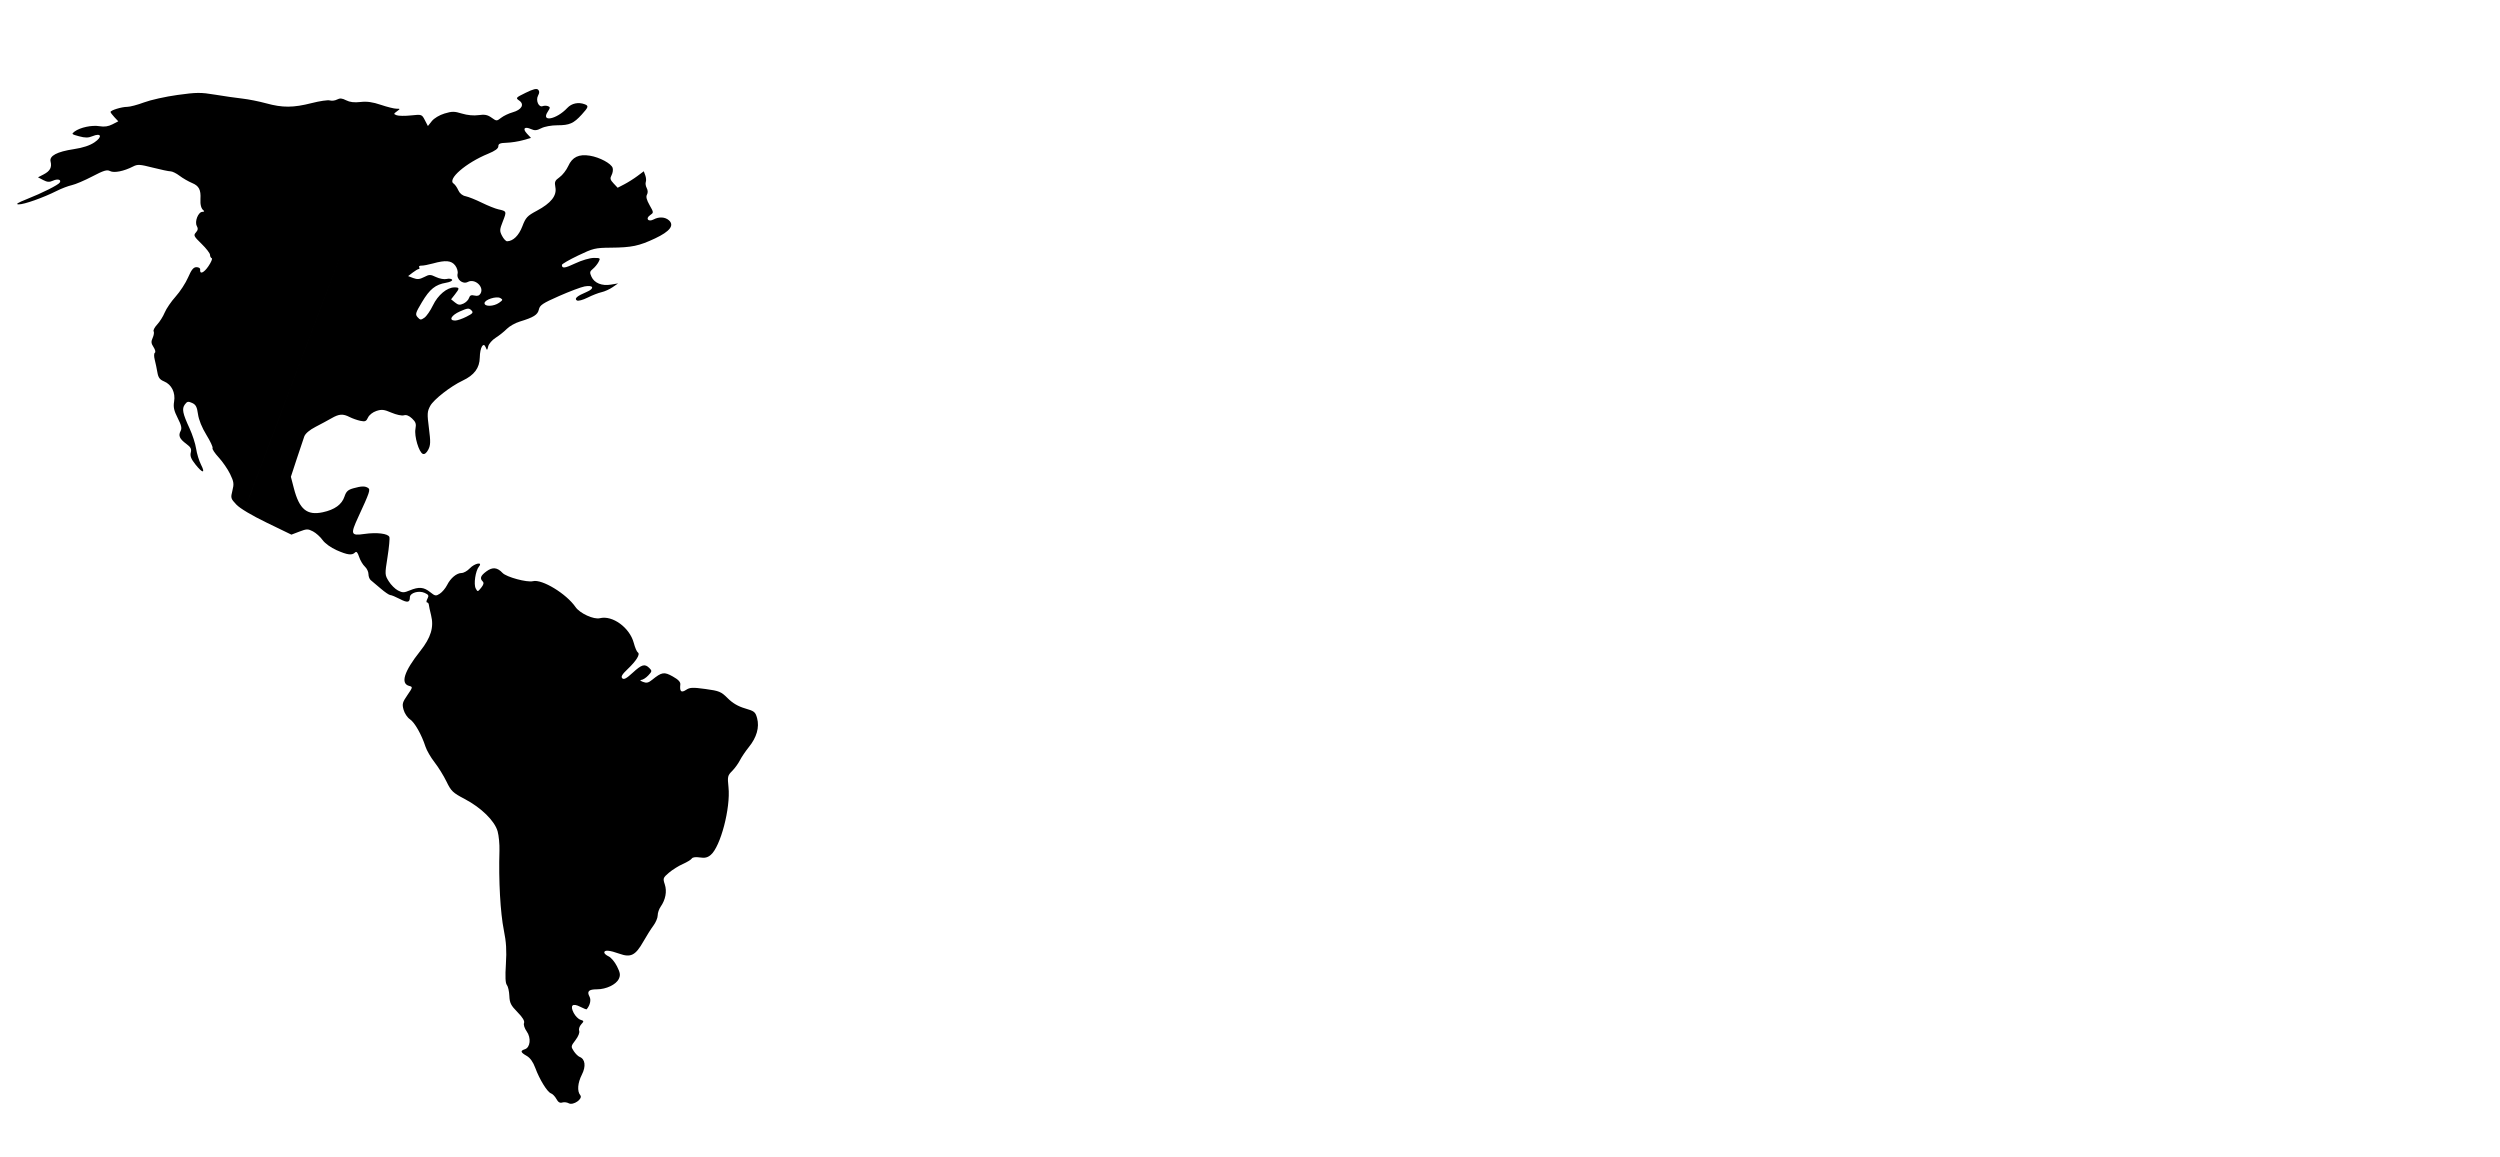
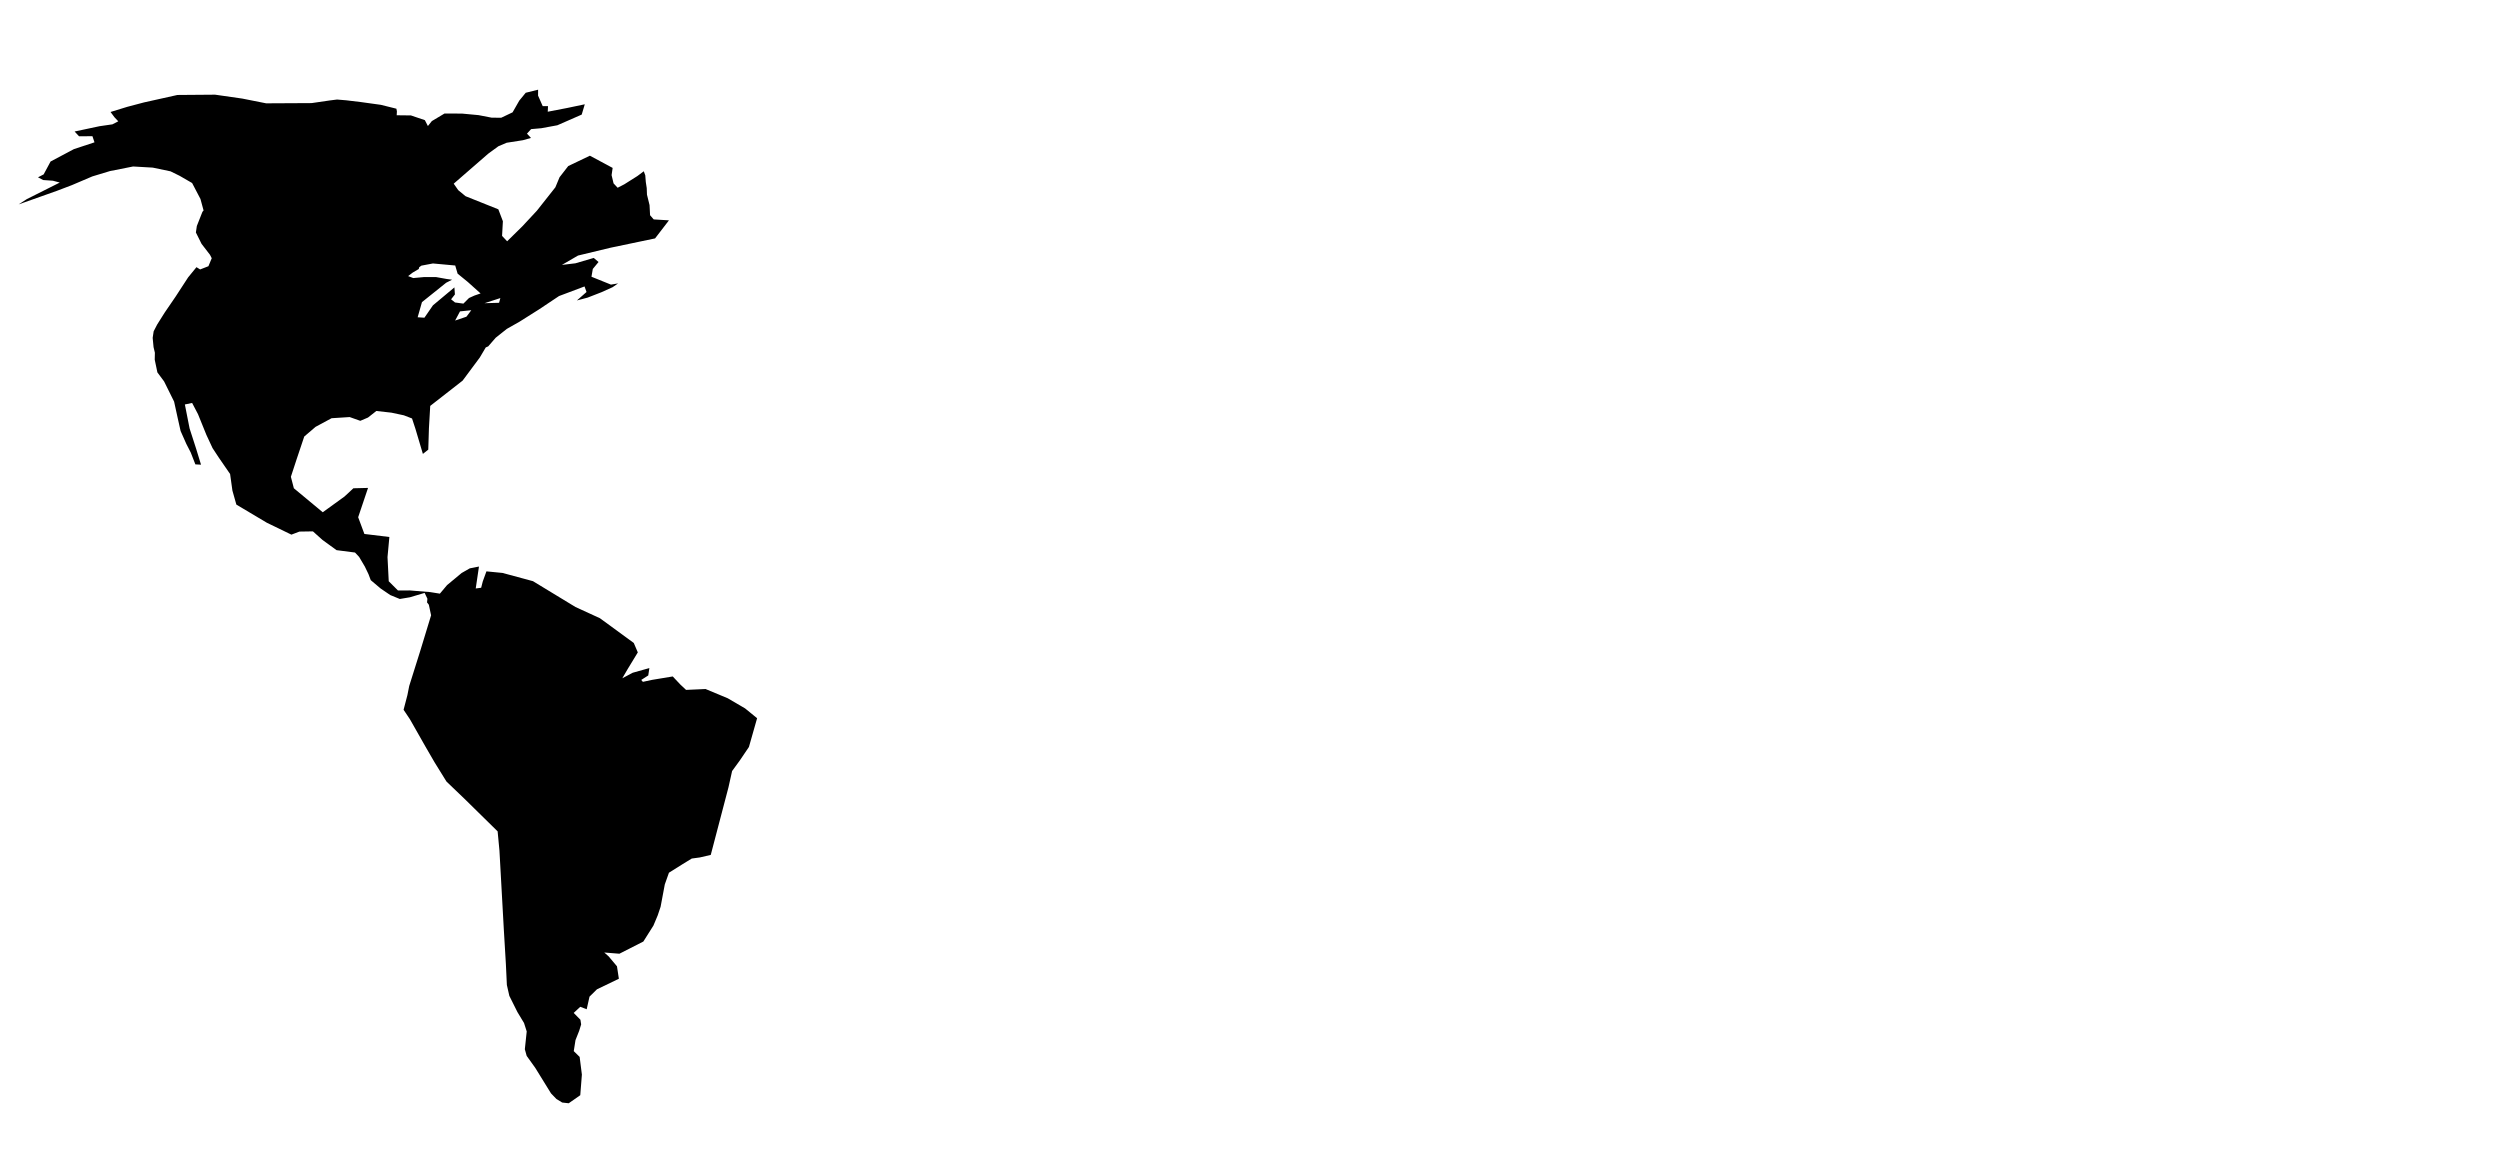
<svg xmlns="http://www.w3.org/2000/svg" width="1602.714" height="741.713" id="svg2" version="1.1">
  <defs id="defs4">
    </defs>
  <g id="layer1" transform="translate(275.1761,-309.4584)">
-     <path style="fill:#000000" d="m 89.419,1016.745 c -1.13,-0.632 -3.013,-0.845 -4.185,-0.473 -1.476,0.469 -2.616,-0.229 -3.708,-2.271 -0.867,-1.621 -2.422,-3.238 -3.455,-3.593 -2.37,-0.815 -7.337,-8.862 -10.101,-16.366 -1.396,-3.789 -3.274,-6.409 -5.503,-7.677 -3.956,-2.25 -4.239,-3.27 -1.177,-4.242 3.503,-1.112 4.154,-7.287 1.206,-11.427 -1.407,-1.976 -2.148,-4.297 -1.724,-5.402 0.5,-1.304 -0.881,-3.592 -4.224,-6.998 -4.22,-4.3 -5.001,-5.863 -5.19,-10.395 -0.122,-2.933 -0.836,-6.073 -1.587,-6.978 -0.946,-1.139 -1.139,-5.229 -0.628,-13.315 0.553,-8.763 0.231,-14.171 -1.294,-21.709 -2.264,-11.195 -3.421,-32.052 -2.833,-51.081 0.126,-4.06 -0.401,-9.634 -1.169,-12.387 -1.872,-6.703 -10.484,-15.165 -21.128,-20.758 -7.613,-4.001 -8.684,-5.026 -11.66,-11.171 -1.802,-3.721 -5.247,-9.283 -7.654,-12.359 -2.408,-3.076 -5.025,-7.594 -5.817,-10.039 -2.513,-7.761 -6.943,-15.559 -9.962,-17.538 -1.607,-1.053 -3.44,-3.791 -4.073,-6.084 -1.025,-3.711 -0.754,-4.747 2.453,-9.408 3.478,-5.055 3.519,-5.261 1.168,-5.875 -5.775,-1.51 -3.346,-9.229 7.019,-22.309 6.889,-8.693 8.907,-15.316 6.999,-22.967 -0.727,-2.916 -1.378,-5.966 -1.447,-6.778 -0.069,-0.812 -0.586,-1.476 -1.151,-1.476 -0.564,0 -0.456,-1.065 0.241,-2.367 1.074,-2.006 0.802,-2.579 -1.778,-3.754 -3.76,-1.713 -9.438,-0.019 -9.46,2.822 -0.026,3.408 -1.525,3.659 -6.466,1.083 -2.646,-1.379 -5.395,-2.508 -6.108,-2.508 -0.713,0 -3.487,-1.887 -6.164,-4.193 -2.677,-2.306 -5.532,-4.719 -6.344,-5.361 -0.812,-0.643 -1.476,-2.394 -1.476,-3.891 0,-1.498 -1.043,-3.667 -2.318,-4.821 -1.275,-1.154 -2.927,-3.942 -3.671,-6.197 -0.978,-2.964 -1.71,-3.742 -2.643,-2.81 -1.946,1.946 -4.827,1.576 -11.819,-1.516 -3.655,-1.617 -7.464,-4.377 -8.985,-6.514 -1.452,-2.039 -4.226,-4.528 -6.165,-5.531 -3.199,-1.654 -3.999,-1.642 -8.66,0.138 l -5.135,1.961 -15.754,-7.634 c -9.691,-4.696 -17.212,-9.175 -19.541,-11.639 -3.612,-3.82 -3.729,-4.234 -2.527,-8.969 1.101,-4.338 0.914,-5.679 -1.481,-10.626 -1.507,-3.114 -4.801,-7.897 -7.319,-10.629 -2.518,-2.732 -4.292,-5.43 -3.943,-5.996 0.35,-0.566 -1.424,-4.378 -3.942,-8.471 -2.86,-4.651 -4.878,-9.632 -5.38,-13.278 -0.643,-4.673 -1.392,-6.103 -3.763,-7.183 -2.513,-1.145 -3.216,-0.999 -4.655,0.967 -2.027,2.769 -1.451,5.692 3.031,15.376 1.821,3.935 3.703,9.769 4.182,12.964 0.479,3.195 1.894,7.814 3.145,10.266 2.962,5.806 1.049,5.704 -3.621,-0.194 -2.755,-3.478 -3.499,-5.386 -2.951,-7.567 0.585,-2.329 0.009,-3.451 -2.854,-5.568 -4.343,-3.211 -5.262,-5.282 -3.666,-8.262 0.93,-1.738 0.504,-3.644 -1.859,-8.306 -2.399,-4.734 -2.901,-7.028 -2.307,-10.543 0.971,-5.747 -1.607,-10.949 -6.414,-12.94 -2.775,-1.15 -3.732,-2.436 -4.297,-5.776 -0.4,-2.364 -1.166,-6.021 -1.703,-8.127 -0.558,-2.191 -0.517,-4.112 0.095,-4.491 0.589,-0.364 0.203,-1.984 -0.856,-3.601 -1.56,-2.381 -1.667,-3.508 -0.562,-5.932 0.75,-1.646 1.033,-3.528 0.629,-4.181 -0.404,-0.654 0.603,-2.607 2.237,-4.341 1.635,-1.734 3.811,-5.191 4.836,-7.683 1.025,-2.492 4.184,-7.112 7.02,-10.266 2.836,-3.154 6.431,-8.68 7.99,-12.279 2.163,-4.996 3.431,-6.548 5.36,-6.564 1.389,-0.011 2.452,0.644 2.362,1.456 -0.376,3.384 2.3,2.341 5.305,-2.067 1.771,-2.598 2.727,-4.901 2.124,-5.118 -0.603,-0.217 -1.097,-1.194 -1.097,-2.172 0,-0.978 -2.445,-4.155 -5.433,-7.059 -4.957,-4.817 -5.275,-5.456 -3.627,-7.277 1.335,-1.475 1.492,-2.558 0.602,-4.149 -1.565,-2.796 0.904,-9.059 3.582,-9.084 1.106,-0.011 1.422,-0.387 0.743,-0.886 -1.523,-1.119 -2.213,-3.661 -1.999,-7.364 0.342,-5.914 -0.952,-8.388 -5.349,-10.225 -2.372,-0.991 -5.99,-3.082 -8.042,-4.646 -2.051,-1.565 -4.654,-2.845 -5.784,-2.845 -1.13,0 -6.264,-1.075 -11.411,-2.389 -8.274,-2.112 -9.732,-2.196 -12.598,-0.721 -5.94,3.057 -12.232,4.303 -14.798,2.93 -1.924,-1.03 -4.024,-0.394 -11.347,3.436 -4.942,2.585 -10.846,5.101 -13.119,5.592 -2.274,0.49 -6.625,2.147 -9.669,3.681 -8.635,4.351 -21.006,8.738 -24.427,8.661 -2.208,-0.049 -0.715,-1.018 5.16,-3.348 9.985,-3.96 20.246,-9.116 21.195,-10.652 1.169,-1.891 -1.368,-2.57 -4.416,-1.181 -2.244,1.022 -3.627,0.927 -6.217,-0.43 l -3.33,-1.745 3.623,-1.873 c 4.095,-2.118 5.384,-4.514 4.443,-8.263 -0.911,-3.631 4.113,-6.299 14.938,-7.931 5.816,-0.877 10.238,-2.337 13.214,-4.364 5.249,-3.573 4.347,-6.274 -1.312,-3.93 -2.679,1.11 -4.631,1.122 -8.599,0.053 -4.822,-1.298 -4.994,-1.484 -2.837,-3.061 3.609,-2.639 11.073,-4.226 15.977,-3.398 3.103,0.524 5.645,0.157 8.254,-1.192 l 3.77,-1.949 -2.482,-2.641 c -1.365,-1.453 -2.482,-2.954 -2.482,-3.336 0,-1.096 7.11,-3.287 10.665,-3.287 1.774,0 6.639,-1.285 10.81,-2.855 4.171,-1.57 13.794,-3.713 21.385,-4.763 12.312,-1.703 14.919,-1.723 24.15,-0.193 5.692,0.944 13.538,2.069 17.435,2.501 3.898,0.432 10.796,1.803 15.33,3.047 10.53,2.889 17.389,2.854 29.154,-0.15 5.195,-1.326 10.445,-2.094 11.668,-1.706 1.222,0.388 3.301,0.128 4.619,-0.577 1.816,-0.972 3.224,-0.854 5.815,0.485 2.341,1.21 5.23,1.556 9.164,1.096 4.15,-0.486 7.784,0.017 13.09,1.811 4.039,1.366 8.526,2.483 9.97,2.483 2.558,0 2.566,0.043 0.333,1.687 -2.19,1.612 -2.197,1.724 -0.14,2.521 1.184,0.459 5.294,0.506 9.133,0.105 6.934,-0.725 6.994,-0.704 8.927,3.035 l 1.947,3.764 2.527,-3.169 c 1.452,-1.821 4.903,-3.884 8.112,-4.85 4.851,-1.46 6.323,-1.455 11.196,0.037 3.439,1.053 7.556,1.437 10.639,0.992 3.926,-0.567 5.749,-0.214 8.31,1.61 3.234,2.303 3.323,2.304 6.191,0.081 1.601,-1.24 4.894,-2.808 7.319,-3.484 5.805,-1.617 7.774,-5.064 4.288,-7.506 -2.465,-1.727 -2.358,-1.859 4.123,-5.037 4.833,-2.37 7.01,-2.909 7.952,-1.967 0.942,0.942 0.932,1.978 -0.035,3.786 -1.649,3.081 0.404,7.738 2.975,6.751 0.925,-0.355 2.458,-0.347 3.408,0.018 1.492,0.573 1.468,1.058 -0.176,3.567 -4.541,6.931 5.64,4.967 12.532,-2.417 2.802,-3.002 7.144,-3.912 11.213,-2.351 2.628,1.008 2.382,1.834 -1.97,6.606 -5.186,5.687 -7.84,6.85 -15.63,6.85 -3.765,0 -8.209,0.816 -10.28,1.887 -2.867,1.482 -4.265,1.606 -6.526,0.576 -4.215,-1.921 -5.683,-0.322 -2.659,2.897 l 2.581,2.748 -5.15,1.462 c -2.832,0.804 -7.541,1.539 -10.465,1.634 -4.239,0.138 -5.316,0.598 -5.323,2.274 -0.006,1.434 -2.068,2.943 -6.496,4.753 -14.348,5.865 -26.519,16.439 -22.112,19.212 0.826,0.519 2.136,2.391 2.912,4.16 0.894,2.036 2.617,3.457 4.699,3.874 1.808,0.362 6.477,2.229 10.375,4.148 3.898,1.919 8.681,3.837 10.63,4.262 5.365,1.169 5.412,1.292 2.913,7.632 -2.138,5.424 -2.181,6.197 -0.524,9.401 0.993,1.92 2.456,3.472 3.251,3.449 3.87,-0.112 7.499,-3.684 9.753,-9.6 2.149,-5.639 3.128,-6.691 9.296,-9.985 9.103,-4.862 12.889,-9.651 11.88,-15.028 -0.657,-3.503 -0.316,-4.325 2.682,-6.459 1.889,-1.345 4.391,-4.565 5.559,-7.155 2.611,-5.789 6.806,-7.796 13.88,-6.64 6.273,1.026 13.692,5.009 14.588,7.832 0.368,1.159 0.062,3.24 -0.679,4.625 -1.123,2.098 -0.911,2.983 1.27,5.305 l 2.618,2.786 4.275,-2.216 c 2.351,-1.219 6.119,-3.596 8.374,-5.283 l 4.099,-3.067 0.963,2.603 c 0.53,1.432 0.68,3.341 0.334,4.242 -0.346,0.901 -0.077,2.671 0.598,3.931 0.759,1.418 0.818,3.022 0.155,4.208 -0.748,1.336 -0.248,3.366 1.653,6.713 2.723,4.794 2.723,4.798 0.332,6.473 -3.147,2.204 -1.128,4.542 2.326,2.693 3.43,-1.836 7.357,-1.597 9.778,0.595 3.58,3.24 0.603,7.115 -8.899,11.585 -10.335,4.862 -14.941,5.825 -28.43,5.945 -9.961,0.088 -11.28,0.406 -20.964,5.048 -5.684,2.725 -10.334,5.422 -10.334,5.993 0,2.437 1.791,2.225 8.662,-1.026 4.049,-1.915 9.267,-3.445 11.753,-3.446 4.245,-8.9e-4 4.4,0.13 3.075,2.608 -0.768,1.435 -2.424,3.441 -3.681,4.458 -1.975,1.6 -2.091,2.275 -0.854,4.989 1.854,4.07 6.697,6.028 12.49,5.051 l 4.578,-0.772 -3.52,2.429 c -1.936,1.336 -5.125,2.775 -7.086,3.199 -1.961,0.424 -5.993,1.993 -8.958,3.487 -3.01,1.517 -6.035,2.319 -6.847,1.817 -1.869,-1.155 0.104,-2.888 6.176,-5.426 5.401,-2.257 4.538,-4.654 -1.283,-3.562 -2.267,0.425 -9.619,3.195 -16.337,6.154 -10.486,4.619 -12.316,5.839 -12.926,8.618 -0.75,3.417 -3.311,5.032 -12.312,7.771 -2.871,0.874 -6.592,2.985 -8.268,4.691 -1.676,1.707 -4.885,4.262 -7.131,5.678 -2.246,1.416 -4.396,3.898 -4.779,5.515 -0.63,2.664 -0.776,2.727 -1.565,0.675 -1.478,-3.846 -3.705,-0.086 -3.833,6.471 -0.131,6.719 -3.537,11.302 -11.006,14.811 -7.658,3.598 -18.555,12.1 -20.763,16.2 -1.949,3.62 -2.031,5.03 -0.83,14.333 1.12,8.679 1.053,10.857 -0.421,13.708 -1.101,2.129 -2.386,3.147 -3.455,2.737 -2.534,-0.972 -5.634,-11.401 -4.765,-16.032 0.603,-3.216 0.204,-4.435 -2.193,-6.687 -1.932,-1.815 -3.715,-2.505 -5.231,-2.024 -1.265,0.402 -4.843,-0.36 -7.954,-1.694 -4.766,-2.043 -6.287,-2.214 -9.69,-1.091 -2.307,0.761 -4.599,2.567 -5.35,4.215 -1.117,2.451 -1.856,2.766 -4.941,2.102 -1.995,-0.429 -5.062,-1.513 -6.817,-2.41 -4.32,-2.207 -6.74,-2.053 -11.593,0.737 -2.263,1.301 -6.882,3.792 -10.264,5.535 -3.886,2.003 -6.556,4.283 -7.256,6.196 -0.609,1.665 -2.787,8.156 -4.839,14.424 l -3.732,11.396 1.906,7.356 c 3.502,13.515 8.375,17.561 18.527,15.384 7.654,-1.641 12.25,-4.967 13.94,-10.087 1.073,-3.251 2.23,-4.326 5.695,-5.288 5.214,-1.448 7.392,-1.502 9.395,-0.231 1.653,1.049 1.072,2.775 -6.328,18.796 -5.077,10.993 -4.712,11.976 3.987,10.722 7.925,-1.143 15.17,-0.266 16.016,1.939 0.33,0.86 -0.207,6.661 -1.192,12.891 -1.763,11.146 -1.751,11.395 0.788,15.503 1.419,2.296 4.08,4.95 5.912,5.898 2.926,1.513 3.844,1.509 7.525,-0.029 5.85,-2.444 9.026,-2.186 13.089,1.065 3.249,2.599 3.708,2.673 6.261,1 1.515,-0.993 3.583,-3.454 4.594,-5.468 2.28,-4.543 6.123,-7.736 9.35,-7.771 1.348,-0.014 3.7,-1.355 5.225,-2.979 3.098,-3.298 8.554,-4.372 5.887,-1.159 -2.238,2.696 -3.517,11.369 -2.075,14.064 1.201,2.244 1.297,2.231 3.483,-0.468 1.556,-1.921 1.87,-3.154 1.019,-4.004 -2.029,-2.029 -1.418,-3.715 2.357,-6.505 3.919,-2.897 6.951,-2.6 10.332,1.014 2.48,2.65 15.719,6.231 19.513,5.279 5.778,-1.45 21.391,8.043 27.257,16.573 2.793,4.062 11.717,8.149 15.64,7.164 8.071,-2.026 19.137,6.061 21.725,15.876 0.771,2.923 1.933,5.646 2.582,6.05 1.723,1.073 -0.858,5.315 -6.501,10.683 -3.605,3.429 -4.466,4.906 -3.452,5.92 1.014,1.014 2.681,0.125 6.684,-3.565 5.822,-5.367 7.765,-5.911 10.682,-2.995 1.774,1.774 1.72,2.136 -0.712,4.724 -1.448,1.542 -3.471,2.837 -4.494,2.878 -1.079,0.043 -0.643,0.561 1.037,1.232 2.307,0.921 3.511,0.662 5.905,-1.273 6.236,-5.038 7.702,-5.28 13.241,-2.186 3.601,2.012 5.043,3.544 4.862,5.163 -0.505,4.504 0.557,5.501 3.68,3.455 2.482,-1.626 4.184,-1.703 12.488,-0.566 8.832,1.209 9.989,1.691 14.227,5.929 3.146,3.146 6.685,5.215 11.13,6.507 5.969,1.735 6.617,2.264 7.7,6.284 1.569,5.829 -0.269,12.297 -5.243,18.441 -2.125,2.625 -4.729,6.477 -5.787,8.562 -1.058,2.085 -3.309,5.175 -5.001,6.867 -2.865,2.865 -3.024,3.581 -2.31,10.383 1.395,13.288 -5.105,38.078 -11.374,43.38 -2.041,1.726 -3.788,2.131 -7.024,1.63 -2.66,-0.412 -4.63,-0.146 -5.15,0.695 -0.463,0.749 -3.042,2.33 -5.731,3.512 -2.689,1.182 -6.693,3.69 -8.897,5.573 -3.815,3.259 -3.943,3.619 -2.659,7.509 1.48,4.485 0.483,9.796 -2.689,14.325 -1.026,1.464 -1.865,3.955 -1.865,5.536 0,1.581 -1.232,4.518 -2.738,6.528 -1.506,2.01 -4.411,6.611 -6.456,10.225 -5.031,8.891 -8.056,10.431 -15.35,7.816 -6.33,-2.269 -9.706,-2.54 -9.706,-0.779 0,0.664 1.262,1.781 2.804,2.484 1.542,0.703 3.946,3.564 5.341,6.357 2.078,4.16 2.298,5.605 1.215,7.982 -1.678,3.682 -8.092,6.773 -14.055,6.773 -5.281,0 -6.591,1.292 -4.767,4.7 1.126,2.104 0.369,5.489 -1.809,8.084 -0.176,0.21 -2.026,-0.499 -4.109,-1.577 -4.974,-2.572 -6.735,-0.934 -4.221,3.928 1.023,1.977 2.967,3.947 4.321,4.376 2.327,0.738 2.352,0.902 0.46,2.992 -1.102,1.217 -1.673,3.065 -1.272,4.112 0.431,1.124 -0.531,3.552 -2.357,5.946 -2.968,3.891 -3.01,4.161 -1.108,7.065 1.088,1.661 2.785,3.329 3.772,3.707 3.557,1.365 4.146,6.028 1.434,11.345 -2.717,5.326 -3.134,10.666 -1.031,13.2 1.912,2.304 -4.522,6.792 -7.415,5.173 z M 2.376,505.211 c 3.156,-6.594 9.028,-11.506 13.757,-11.506 3.404,0 3.444,0.552 0.327,4.515 l -2.451,3.115 2.514,2.036 c 2.026,1.64 3.071,1.782 5.381,0.73 1.576,-0.718 3.192,-2.333 3.591,-3.589 0.542,-1.708 1.424,-2.107 3.503,-1.586 1.925,0.483 3.13,0.07 3.922,-1.346 2.4,-4.288 -3.707,-9.772 -8.203,-7.366 -3.217,1.722 -7.42,-1.704 -6.523,-5.316 0.332,-1.339 -0.352,-3.669 -1.536,-5.232 -2.441,-3.222 -6.155,-3.561 -14.284,-1.305 -2.923,0.811 -6.256,1.439 -7.407,1.394 -1.151,-0.044 -1.784,0.418 -1.407,1.029 0.377,0.61 0.256,1.121 -0.27,1.136 -0.526,0.014 -2.278,1.042 -3.894,2.284 l -2.939,2.258 3.301,1.255 c 2.58,0.981 4.101,0.841 6.967,-0.641 3.368,-1.742 3.992,-1.741 7.668,0.012 2.214,1.056 5.237,1.598 6.768,1.214 1.522,-0.382 3.093,-0.167 3.491,0.478 0.407,0.659 -1.257,1.507 -3.8,1.936 -6.912,1.168 -10.503,4.046 -15.517,12.437 -4.188,7.008 -4.428,7.854 -2.759,9.706 1.638,1.818 2.09,1.846 4.337,0.275 1.38,-0.965 3.837,-4.531 5.461,-7.924 z m 21.458,7.29 c 4.204,-2.145 4.609,-2.684 3.127,-4.165 -1.482,-1.482 -2.418,-1.385 -7.238,0.747 -5.66,2.504 -7.456,5.882 -3.127,5.882 1.325,0 4.582,-1.109 7.238,-2.464 z m 20.942,-8.924 c 2.46,-1.723 2.551,-2.061 0.816,-3.032 -2.554,-1.429 -10.146,1.033 -10.146,3.291 0,2.326 5.871,2.163 9.33,-0.259 z M -19.34,373.827 c -170.557,451.563 -85.279,225.782 0,0 z" id="path2830" />
+     <path style="fill:#000000" d="m 89.419,1016.745 -4.185,-0.473 -3.708,-2.271 -3.455,-3.593 -10.101,-16.366 -5.503,-7.677 -1.177,-4.242 1.206,-11.427 -1.724,-5.402 -4.224,-6.998 -5.19,-10.395 -1.587,-6.978 -0.628,-13.315 -1.294,-21.709 -2.833,-51.081 L 43.847,842.432 22.718,821.674 11.059,810.503 3.404,798.144 l -5.817,-10.039 -9.962,-17.538 -4.073,-6.084 2.453,-9.408 1.168,-5.875 7.019,-22.309 6.999,-22.967 -1.447,-6.778 -1.151,-1.476 0.241,-2.367 -1.778,-3.754 -9.46,2.822 -6.466,1.083 -6.108,-2.508 -6.164,-4.193 -6.344,-5.361 -1.476,-3.891 -2.318,-4.821 -3.671,-6.197 -2.643,-2.81 -11.819,-1.516 -8.985,-6.514 -6.165,-5.531 -8.66,0.138 -5.135,1.961 -15.754,-7.634 -19.541,-11.639 -2.527,-8.969 -1.481,-10.626 -7.319,-10.629 -3.943,-5.996 -3.942,-8.471 -5.38,-13.278 -3.763,-7.183 -4.655,0.967 3.031,15.376 4.182,12.964 3.145,10.266 -3.621,-0.194 -2.951,-7.567 -2.854,-5.568 -3.666,-8.262 -1.859,-8.306 -2.307,-10.543 -6.414,-12.94 -4.297,-5.776 -1.703,-8.127 0.095,-4.491 -0.856,-3.601 -0.562,-5.932 0.629,-4.181 2.237,-4.341 4.836,-7.683 7.02,-10.266 7.99,-12.279 5.36,-6.564 2.362,1.456 5.305,-2.067 2.124,-5.118 -1.097,-2.172 -5.433,-7.059 -3.627,-7.277 0.602,-4.149 3.582,-9.084 0.743,-0.886 -1.999,-7.364 -5.349,-10.225 -8.042,-4.646 -5.784,-2.845 -11.411,-2.389 -12.598,-0.721 -14.798,2.93 -11.347,3.436 -13.119,5.592 -9.669,3.681 -24.427,8.661 5.16,-3.348 21.195,-10.652 -4.416,-1.181 -6.217,-0.43 -3.33,-1.745 3.623,-1.873 4.443,-8.263 14.938,-7.931 13.214,-4.364 -1.312,-3.93 -8.599,0.053 -2.837,-3.061 15.977,-3.398 8.254,-1.192 3.77,-1.949 -2.482,-2.641 -2.482,-3.336 10.665,-3.287 10.81,-2.855 21.385,-4.763 24.15,-0.193 17.435,2.501 15.33,3.047 29.154,-0.15 11.668,-1.706 4.619,-0.577 5.815,0.485 9.164,1.096 13.09,1.811 9.97,2.483 0.333,1.687 -0.14,2.521 9.133,0.105 8.927,3.035 1.947,3.764 2.527,-3.169 8.112,-4.85 11.196,0.037 10.639,0.992 8.31,1.61 6.191,0.081 7.319,-3.484 4.288,-7.506 4.123,-5.037 7.952,-1.967 -0.035,3.786 2.975,6.751 3.408,0.018 -0.176,3.567 12.532,-2.417 11.213,-2.351 -1.97,6.606 -15.63,6.85 -10.28,1.887 -6.526,0.576 -2.659,2.897 2.581,2.748 -5.15,1.462 -10.465,1.634 -5.323,2.274 -6.496,4.753 -22.112,19.212 2.912,4.16 4.699,3.874 10.375,4.148 10.63,4.262 2.913,7.632 -0.524,9.401 3.251,3.449 9.753,-9.6 9.296,-9.985 11.88,-15.028 2.682,-6.459 5.559,-7.155 13.88,-6.64 14.588,7.832 -0.679,4.625 1.27,5.305 2.618,2.786 4.275,-2.216 8.374,-5.283 4.099,-3.067 0.963,2.603 0.334,4.242 0.598,3.931 0.155,4.208 1.653,6.713 0.332,6.473 2.326,2.693 9.778,0.595 -8.899,11.585 -28.43,5.945 -20.964,5.048 -10.334,5.993 8.662,-1.026 11.753,-3.446 3.075,2.608 -3.681,4.458 -0.854,4.989 12.49,5.051 4.578,-0.772 -3.52,2.429 -7.086,3.199 -8.958,3.487 -6.847,1.817 6.176,-5.426 -1.283,-3.562 -16.337,6.154 -12.926,8.618 -12.312,7.771 -8.268,4.691 -7.131,5.678 -4.779,5.515 -1.565,0.675 -3.833,6.471 -11.006,14.811 -20.763,16.2 -0.83,14.333 -0.421,13.708 -3.455,2.737 -4.765,-16.032 -2.193,-6.687 -5.231,-2.024 -7.954,-1.694 -9.69,-1.091 -5.35,4.215 -4.941,2.102 -6.817,-2.41 -11.593,0.737 -10.264,5.535 -7.256,6.196 -4.839,14.424 -3.732,11.396 1.906,7.356 18.527,15.384 13.94,-10.087 5.695,-5.288 9.395,-0.231 -6.328,18.796 3.987,10.722 16.016,1.939 -1.192,12.891 0.788,15.503 5.912,5.898 7.525,-0.029 13.089,1.065 6.261,1 4.594,-5.468 9.35,-7.771 5.225,-2.979 5.887,-1.159 -2.075,14.064 3.483,-0.468 1.019,-4.004 2.357,-6.505 10.332,1.014 19.513,5.279 27.257,16.573 15.64,7.164 21.725,15.876 2.582,6.05 -6.501,10.683 -3.452,5.92 6.684,-3.565 10.682,-2.995 -0.712,4.724 -4.494,2.878 1.037,1.232 5.905,-1.273 13.241,-2.186 4.862,5.163 3.68,3.455 12.488,-0.566 14.227,5.929 11.13,6.507 7.7,6.284 -5.243,18.441 -5.787,8.562 -5.001,6.867 -2.31,10.383 -11.374,43.38 -7.024,1.63 -5.15,0.695 -5.731,3.512 -8.897,5.573 -2.659,7.509 -2.689,14.325 -1.865,5.536 -2.738,6.528 -6.456,10.225 -15.35,7.816 -9.706,-0.779 2.804,2.484 5.341,6.357 1.215,7.982 -14.055,6.773 -4.767,4.7 -1.809,8.084 -4.109,-1.577 -4.221,3.928 4.321,4.376 0.46,2.992 -1.272,4.112 -2.357,5.946 -1.108,7.065 3.772,3.707 1.434,11.345 -1.031,13.2 -7.415,5.173 z M 2.376,505.211 16.133,493.706 l 0.327,4.515 -2.451,3.115 2.514,2.036 5.381,0.73 3.591,-3.589 3.503,-1.586 3.922,-1.346 -8.203,-7.366 -6.523,-5.316 -1.536,-5.232 -14.284,-1.305 -7.407,1.394 -1.407,1.029 -0.27,1.136 -3.894,2.284 -2.939,2.258 3.301,1.255 6.967,-0.641 7.668,0.012 6.768,1.214 3.491,0.478 -3.8,1.936 -15.517,12.437 -2.759,9.706 4.337,0.275 5.461,-7.924 z m 21.458,7.29 3.127,-4.165 -7.238,0.747 -3.127,5.882 z m 20.942,-8.924 0.816,-3.032 -10.146,3.291 z M -19.34,373.827 z" id="path2830" />
  </g>
</svg>
